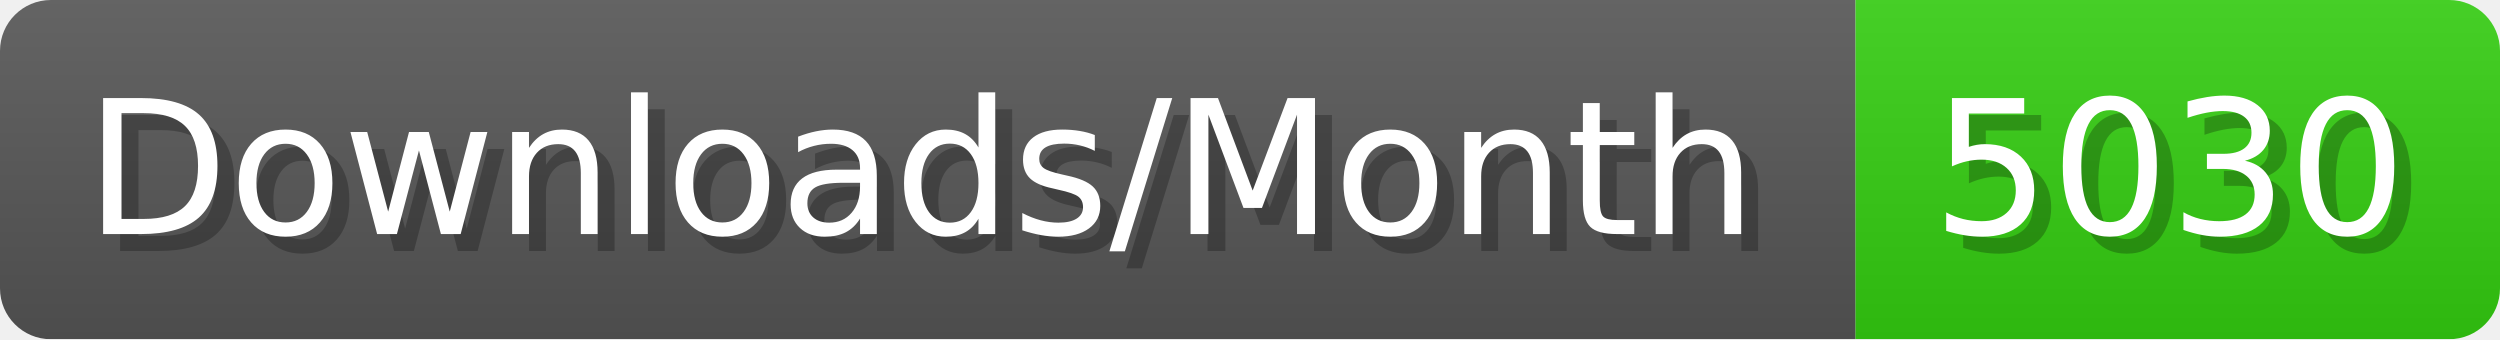
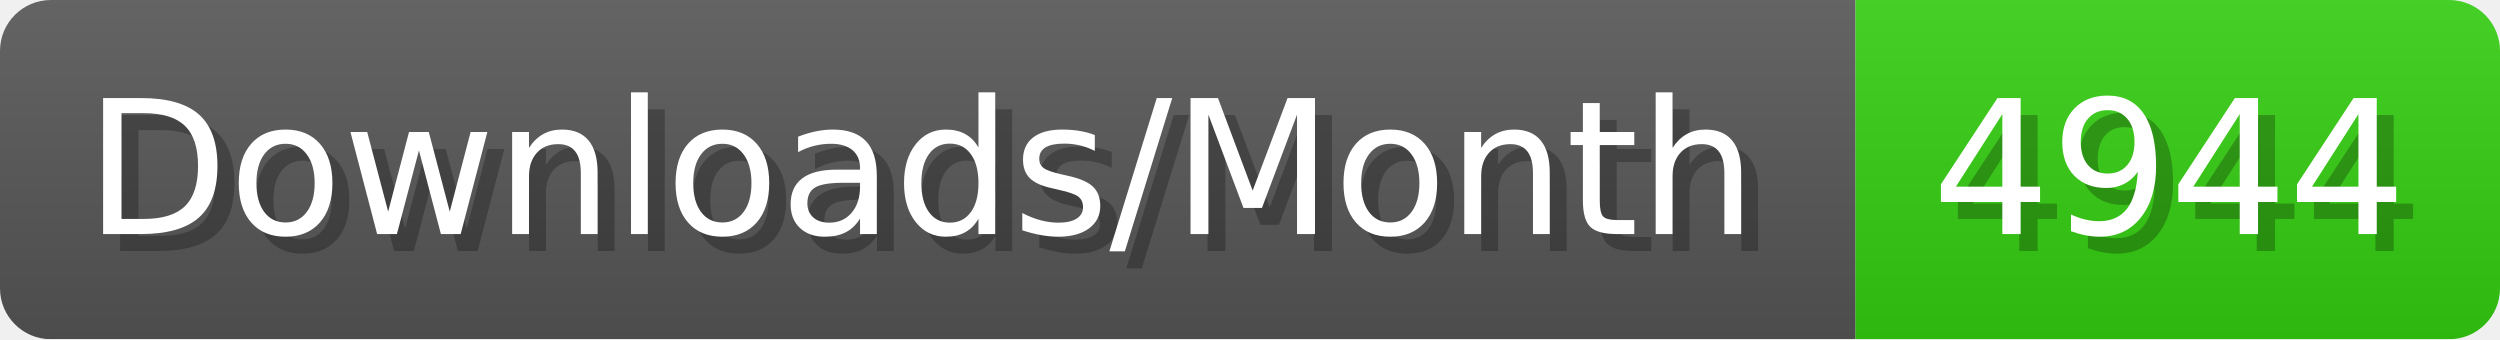
- <svg xmlns="http://www.w3.org/2000/svg" width="147.4" height="20" viewBox="0 0 1474 200" role="img" aria-label="Downloads/Month: 5030">
+ <svg xmlns="http://www.w3.org/2000/svg" width="147.4" height="20" viewBox="0 0 1474 200" role="img" aria-label="Downloads/Month: 4944">
  <linearGradient id="YlXUI" x2="0" y2="100%">
    <stop offset="0" stop-opacity=".1" stop-color="#EEE" />
    <stop offset="1" stop-opacity=".1" />
  </linearGradient>
  <mask id="JHhop">
    <rect width="1474" height="200" rx="30" fill="#FFF" />
  </mask>
  <g mask="url(#JHhop)">
    <rect width="1094" height="200" fill="#555" />
    <rect width="380" height="200" fill="#3C1" x="1094" />
    <rect width="1474" height="200" fill="url(#YlXUI)" />
  </g>
  <g aria-hidden="true" fill="#fff" text-anchor="start" font-family="Verdana,DejaVu Sans,sans-serif" font-size="110">
    <text x="60" y="148" textLength="994" fill="#000" opacity="0.25">Downloads/Month</text>
    <text x="50" y="138" textLength="994">Downloads/Month</text>
-     <text x="1149" y="148" textLength="280" fill="#000" opacity="0.25">5030</text>
-     <text x="1139" y="138" textLength="280">5030</text>
+     <text x="1149" y="148" textLength="280" fill="#000" opacity="0.25">4944</text>
+     <text x="1139" y="138" textLength="280">4944</text>
  </g>
</svg>
